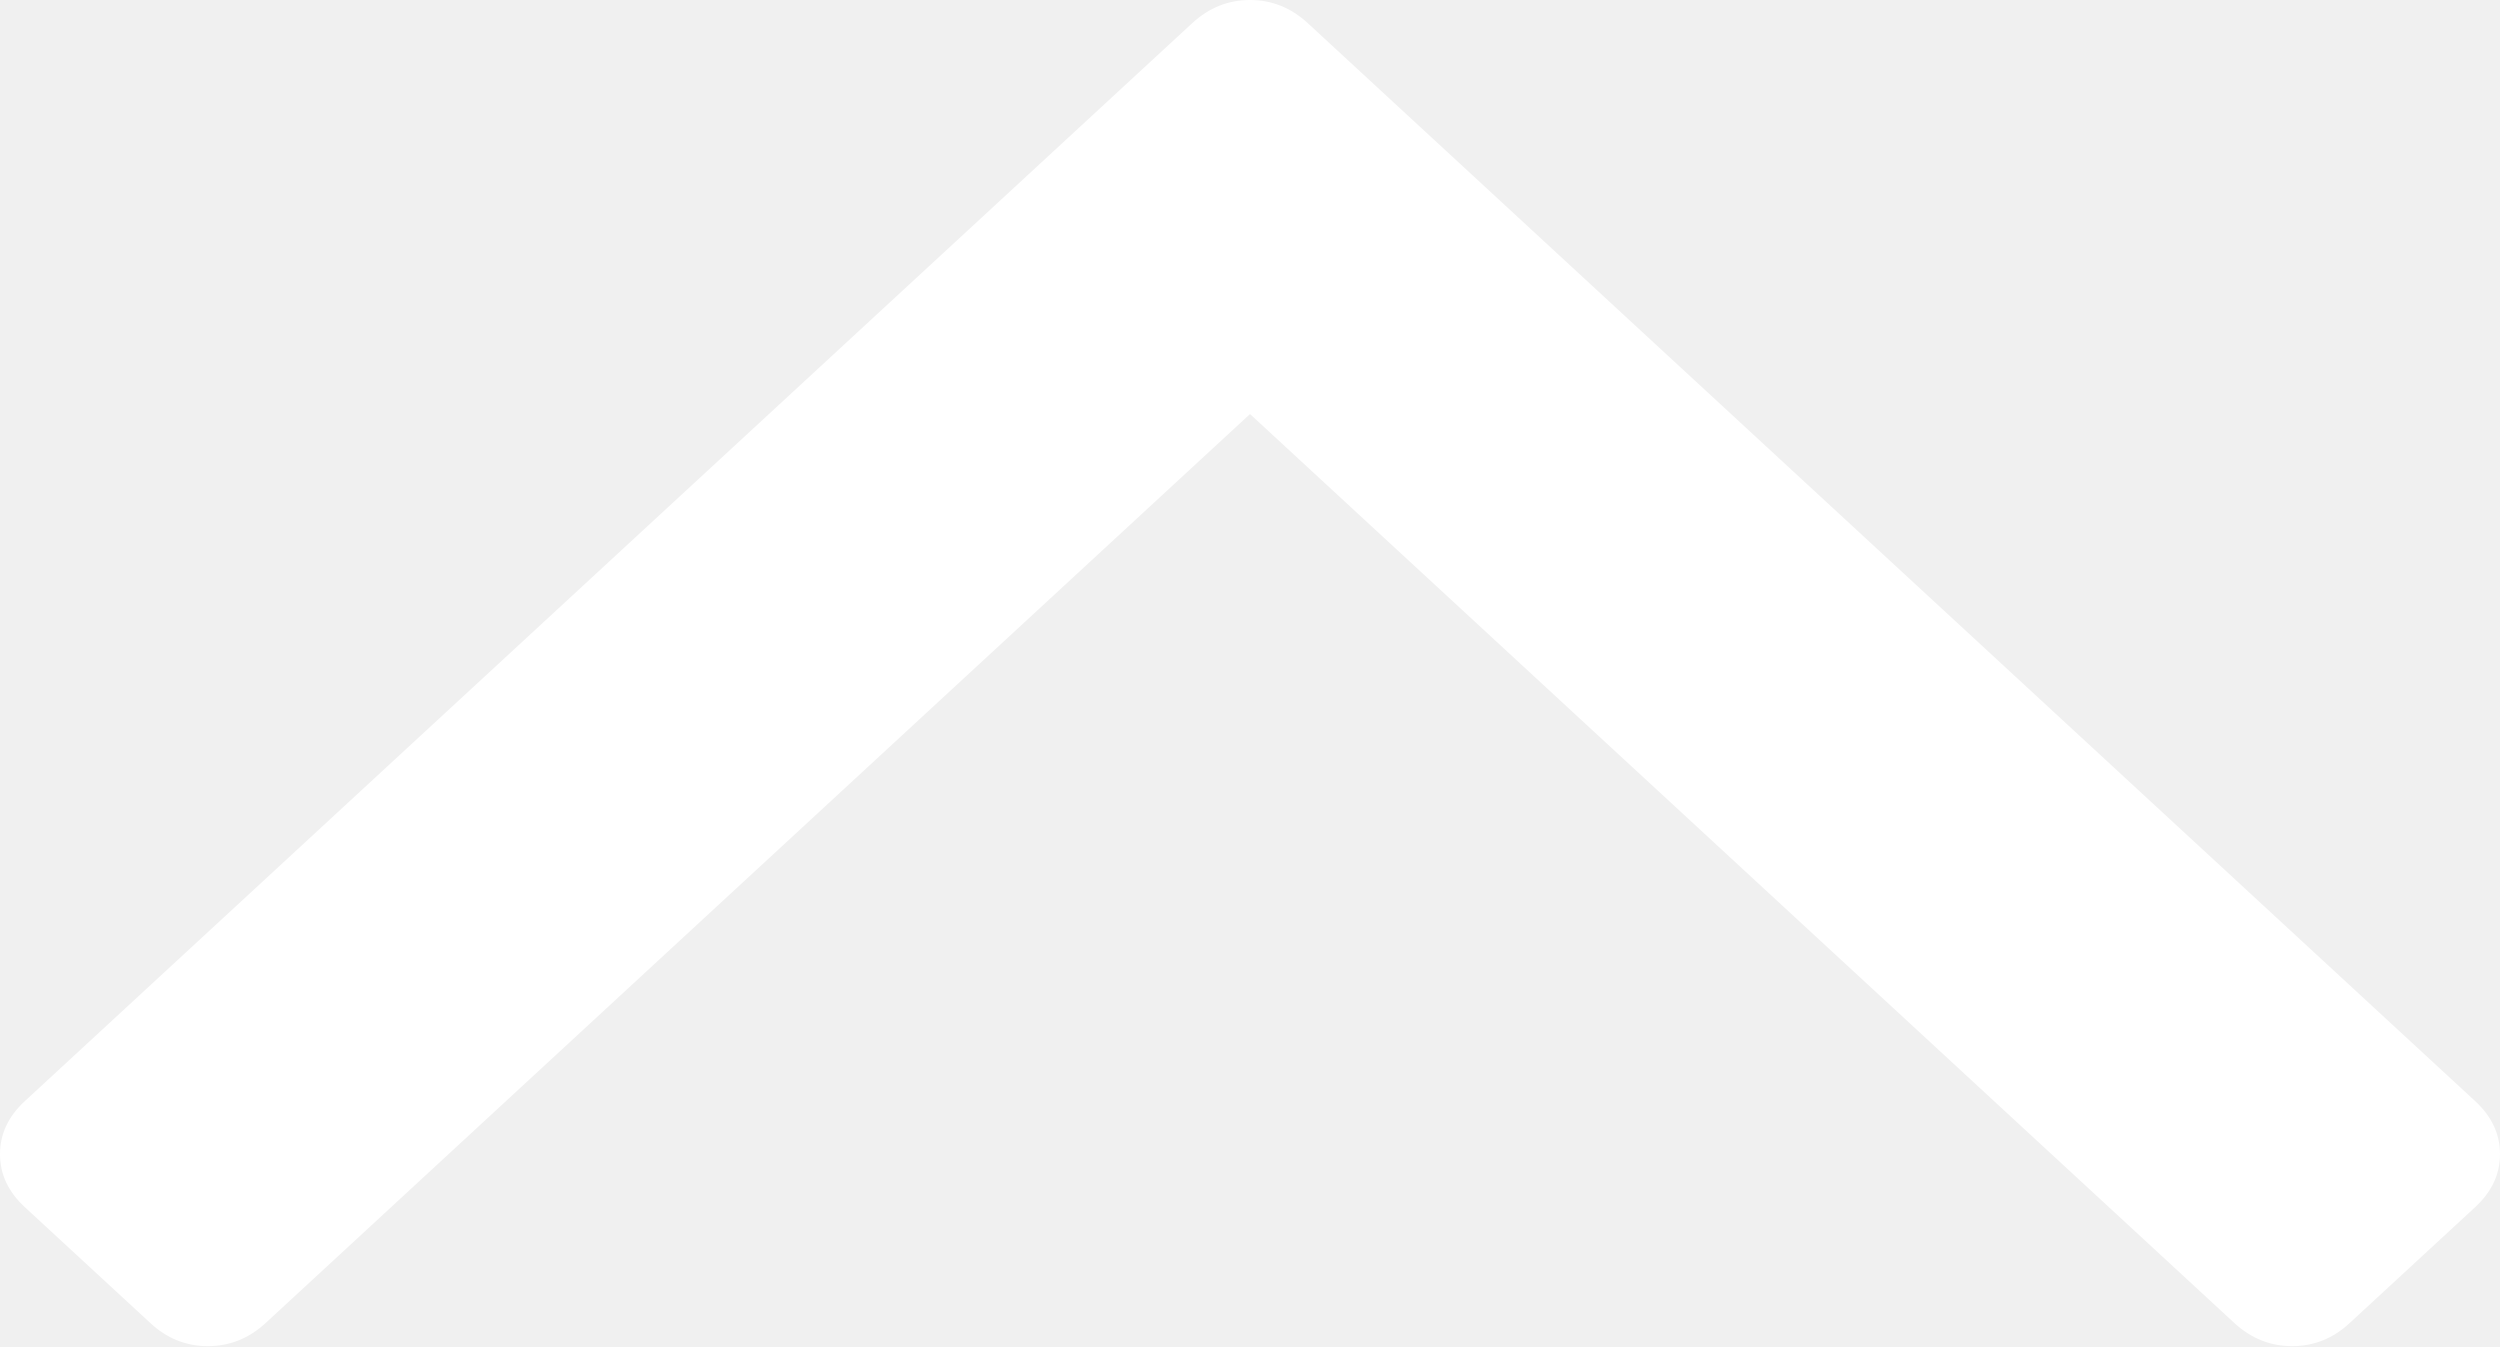
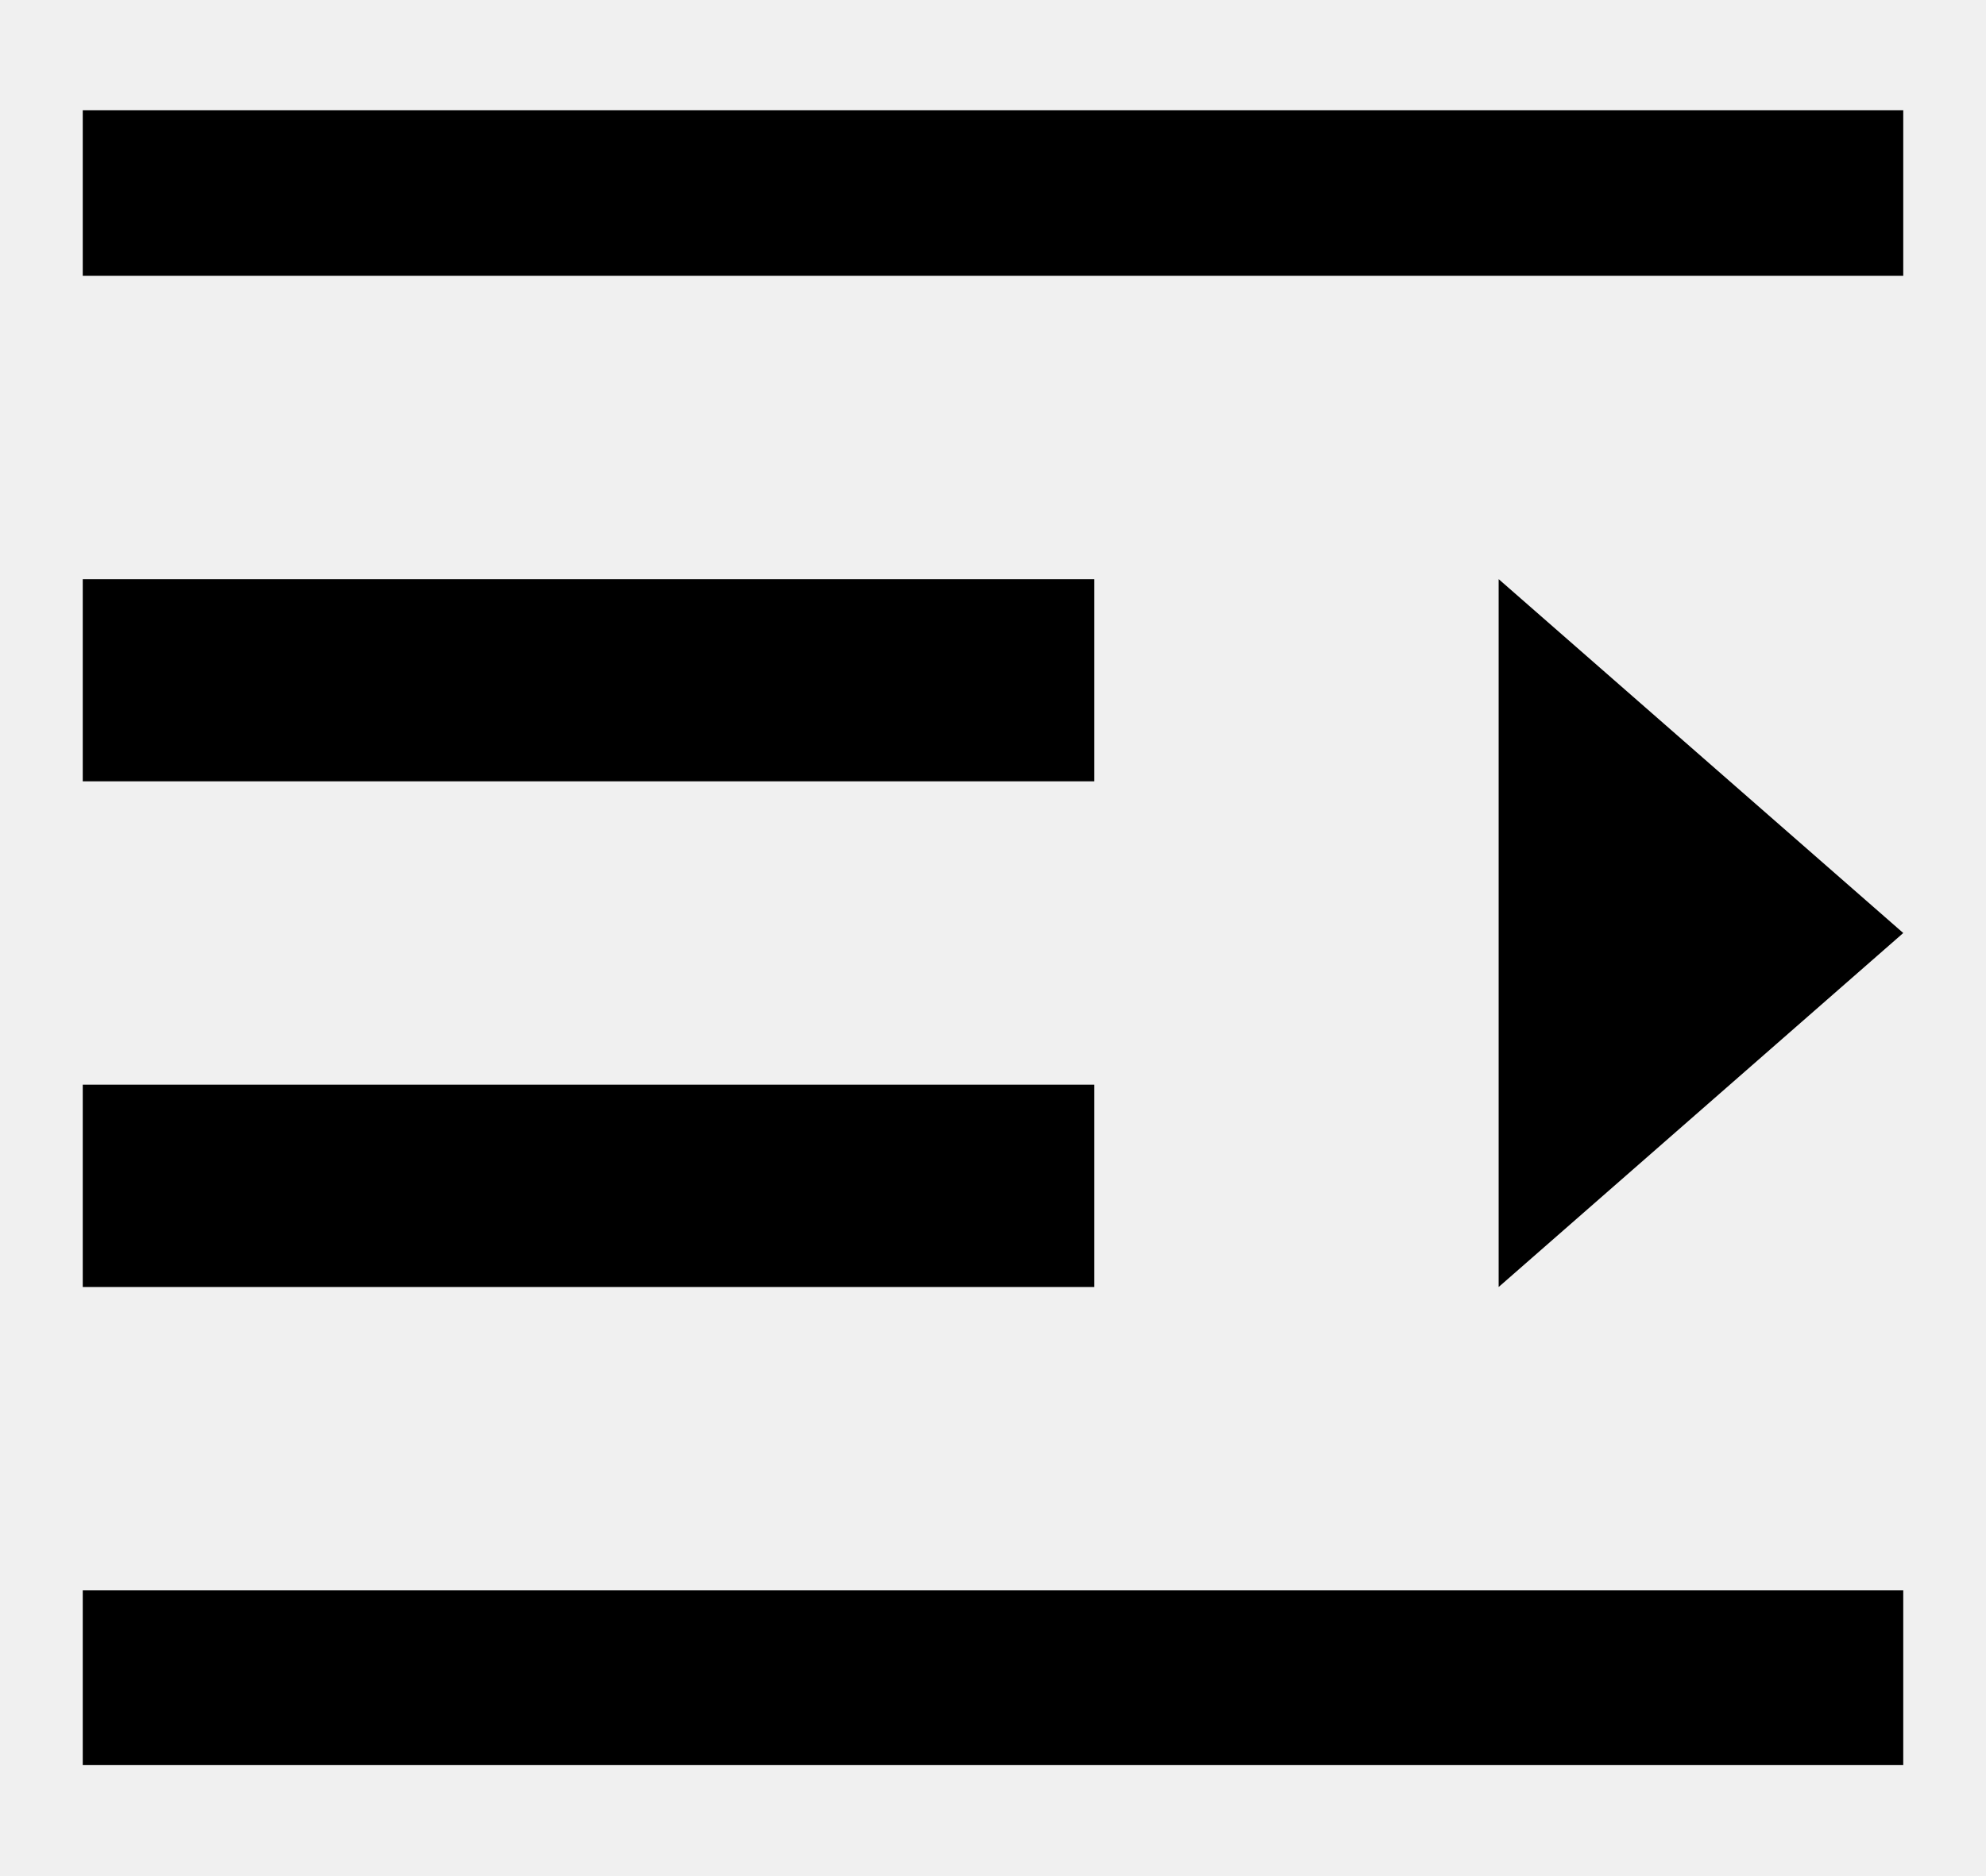
- <svg xmlns="http://www.w3.org/2000/svg" version="1.1" width="13px" height="7px">
-   <g transform="matrix(1 0 0 1 -183 -22 )">
-     <path d="M 12.87 6.278  C 12.957 6.198  13 6.106  13 6.002  C 13 5.897  12.957 5.805  12.87 5.725  L 6.8 0.12  C 6.713 0.04  6.613 0  6.5 0  C 6.387 0  6.287 0.04  6.2 0.12  L 0.13 5.725  C 0.043 5.805  0 5.897  0 6.002  C 0 6.106  0.043 6.198  0.13 6.278  L 0.782 6.88  C 0.868 6.96  0.968 7  1.081 7  C 1.194 7  1.294 6.96  1.381 6.88  L 6.5 2.153  L 11.619 6.88  C 11.706 6.96  11.806 7  11.919 7  C 12.032 7  12.132 6.96  12.218 6.88  L 12.87 6.278  Z " fill-rule="nonzero" fill="#ffffff" stroke="none" transform="matrix(1 0 0 1 183 22 )" />
+ <svg xmlns="http://www.w3.org/2000/svg" version="1.1" width="18px" height="17px">
+   <g transform="matrix(1 0 0 1 -16 -17 )">
+     <path d="M 17.25 2.5  L 17.25 1  L 0.75 1  L 0.75 2.5  L 17.25 2.5  Z M 17.25 16  L 17.25 14.417  L 0.75 14.417  L 0.75 16  L 17.25 16  Z M 9.917 11.667  L 9.917 9.833  L 0.75 9.833  L 0.75 11.667  L 9.917 11.667  Z M 9.917 7.083  L 9.917 5.25  L 0.75 5.25  L 0.75 7.083  L 9.917 7.083  Z M 13.583 11.667  L 17.25 8.458  L 13.583 5.25  L 13.583 11.667  Z " fill-rule="nonzero" fill="#000000" stroke="none" transform="matrix(1 0 0 1 16 17 )" />
  </g>
</svg>
